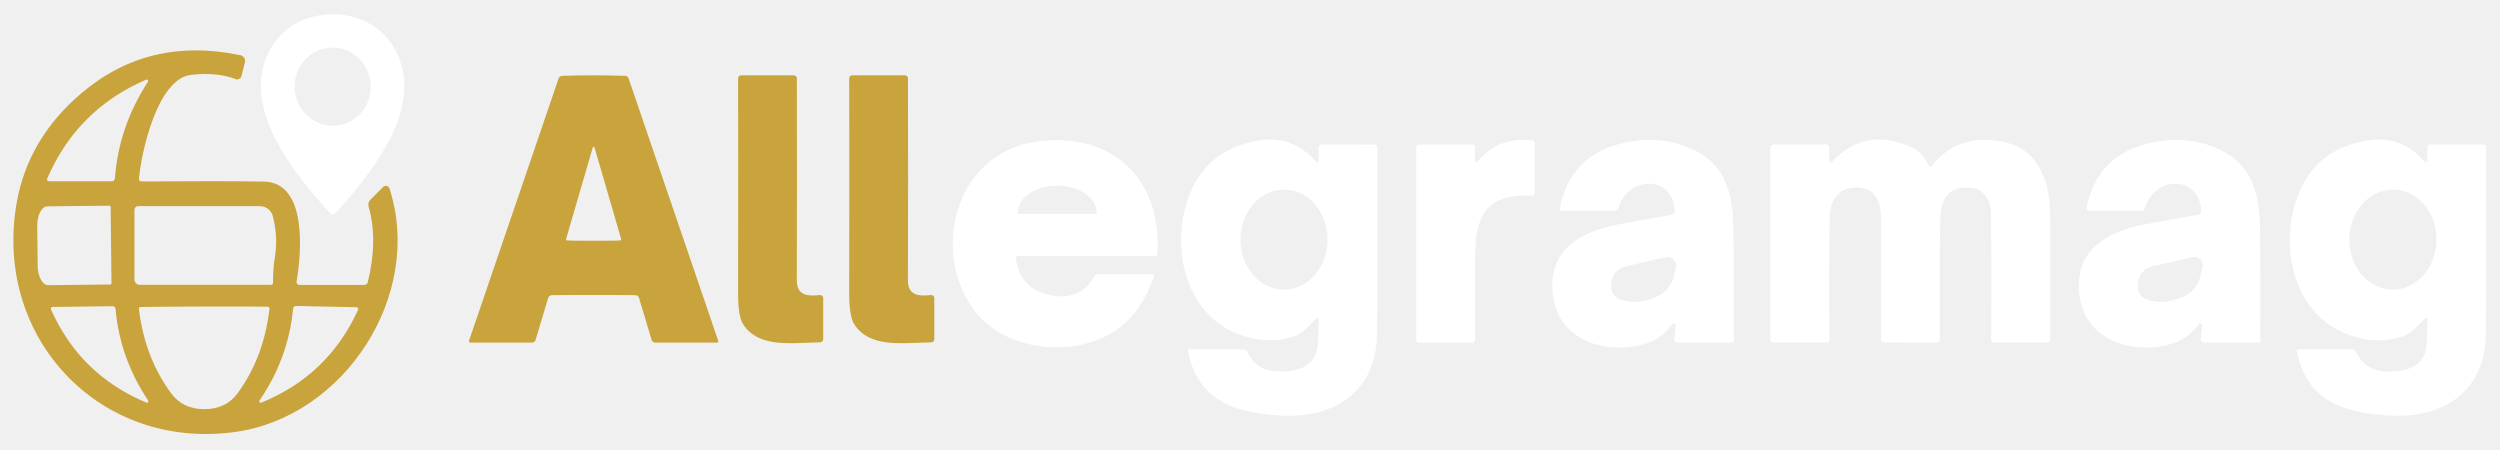
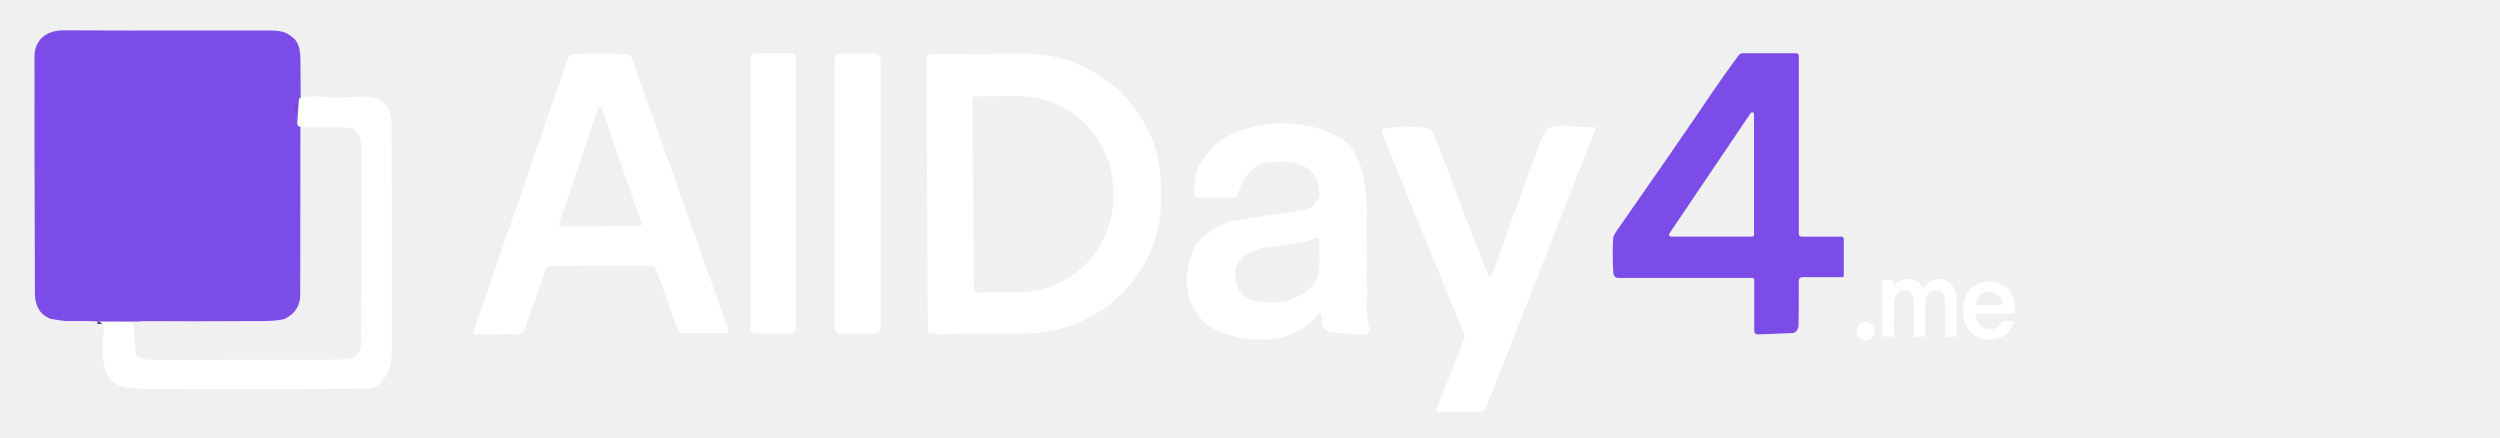
- <svg xmlns="http://www.w3.org/2000/svg" width="540" height="97" version="1.1">
+ <svg xmlns="http://www.w3.org/2000/svg" width="995" height="174" version="1.1">
  <g class="layer">
-     <path d="m71.81,3.09c7.21,-0.01 12.65,4.09 14.69,10.28c3.76,11.49 -6.15,23.81 -13.52,32.12q-0.71,0.8 -1.09,0.8q-0.37,0 -1.09,-0.8c-7.4,-8.28 -17.36,-20.56 -13.64,-32.06c2.01,-6.2 7.43,-10.32 14.65,-10.34zm-0.79,7.23a8.44,8.21 -95.7 0 0 -7.33,9.22a8.44,8.21 -95.7 0 0 9.01,7.58a8.44,8.21 -95.7 0 0 7.33,-9.22a8.44,8.21 -95.7 0 0 -9.01,-7.58z" fill="#ffffff" id="svg_1" />
-     <path d="m80,43.15l2.75,-2.76a0.84,0.84 0 0 1 1.39,0.34c7.43,23.12 -9.84,49.38 -33.44,52.59c-29.36,3.99 -52.2,-20.56 -47.1,-49.5q2.47,-14.01 14.16,-23.83q14.51,-12.2 34.19,-8.06a1.25,1.25 0 0 1 0.95,1.52l-0.75,2.98a0.95,0.94 -72.4 0 1 -1.26,0.66q-4.06,-1.57 -9.67,-0.91c-7.16,0.84 -10.7,16.55 -11.2,22.46a0.51,0.5 2.6 0 0 0.51,0.55q17.55,-0.12 26.45,0.03c9.45,0.16 8.16,15.38 7.08,21.59a0.62,0.62 0 0 0 0.61,0.73l14.06,0a0.72,0.71 6.6 0 0 0.7,-0.55q2.26,-9.06 0.19,-16.39a1.47,1.46 59.8 0 1 0.38,-1.45zm-48.06,-25.46a0.32,0.32 0 0 0 -0.4,-0.47q-14.92,6.44 -21.35,21.37a0.4,0.4 0 0 0 0.37,0.56l13.59,0a0.67,0.66 1.8 0 0 0.67,-0.62q0.83,-11.17 7.12,-20.84zm-7.86,43.49l-0.18,-16.48a0.27,0.27 0 0 0 -0.27,-0.27l-13.39,0.14a4.16,2.24 89.4 0 0 -2.2,4.18l0.1,8.7a4.16,2.24 89.4 0 0 2.28,4.14l13.39,-0.14a0.27,0.27 0 0 0 0.27,-0.27zm34.89,-0.08q0.03,-3.44 0.37,-5.33c0.61,-3.46 0.23,-6.58 -0.41,-9.08a2.87,2.87 0 0 0 -2.78,-2.16l-26.32,0a0.79,0.79 0 0 0 -0.79,0.79l0,15.07a1.13,1.12 -90 0 0 1.12,1.13l28.39,0a0.43,0.42 -89.3 0 0 0.42,-0.42zm-26.97,25.4q-6.11,-9.14 -7.04,-19.78a0.64,0.63 -2.5 0 0 -0.65,-0.58l-12.95,0.16a0.38,0.38 0 0 0 -0.35,0.54q6.31,14.16 20.61,20.12a0.31,0.31 0 0 0 0.38,-0.46zm12.16,1.88q4.66,-0.01 7.17,-3.45q5.7,-7.8 6.88,-18.3a0.35,0.34 4.8 0 0 -0.33,-0.38q-1.31,-0.07 -13.77,-0.04q-12.47,0.04 -13.78,0.11a0.35,0.34 -5.1 0 0 -0.33,0.38q1.24,10.5 6.98,18.27q2.53,3.42 7.18,3.41zm11.9,-1.87a0.31,0.31 0 0 0 0.38,0.46q14.44,-5.87 20.91,-20.06a0.39,0.38 13.1 0 0 -0.34,-0.55l-13.04,-0.27a0.64,0.64 0 0 0 -0.66,0.58q-1.02,10.7 -7.25,19.84z" fill="#c9a33b" id="svg_2" />
-     <path d="m128.22,16.27q3.6,0 6.82,0.11a0.81,0.8 -8.5 0 1 0.73,0.54l19.37,56.7a0.29,0.29 0 0 1 -0.27,0.38l-13.34,0a0.81,0.81 0 0 1 -0.78,-0.58l-2.71,-9.05a0.87,0.85 82.6 0 0 -0.78,-0.61q-0.73,-0.04 -9.04,-0.04q-8.31,0 -9.04,0.04a0.87,0.85 -82.6 0 0 -0.78,0.61l-2.71,9.05a0.81,0.81 0 0 1 -0.78,0.58l-13.34,0a0.29,0.29 0 0 1 -0.27,-0.38l19.37,-56.7a0.81,0.8 8.5 0 1 0.73,-0.54q3.21,-0.11 6.82,-0.11zm0,35.73q5.17,0 5.75,-0.06a0.24,0.24 0 0 0 0.2,-0.31l-5.78,-19.85a0.16,0.08 4.6 0 0 -0.11,-0.07q-0.03,-0.01 -0.06,-0.01q-0.02,0 -0.05,0.01a0.16,0.08 -4.6 0 0 -0.11,0.07l-5.79,19.85a0.24,0.24 0 0 0 0.2,0.31q0.58,0.06 5.75,0.06z" fill="#c9a33b" id="svg_3" />
-     <path d="m177.16,73.94c-6.74,0.18 -13.36,1.16 -16.65,-3.91q-1.09,-1.67 -1.08,-6.75q0.04,-33.36 0,-46.37a0.64,0.63 -0.4 0 1 0.64,-0.64l11.42,0a0.63,0.63 0 0 1 0.63,0.63q0.06,22.64 -0.01,43.61c-0.02,3.38 2.38,3.49 4.98,3.22a0.66,0.65 -2.8 0 1 0.72,0.65l0,8.89a0.67,0.67 0 0 1 -0.65,0.67z" fill="#c9a33b" id="svg_4" />
-     <path d="m201.81,64.38l0,8.89a0.67,0.67 0 0 1 -0.65,0.67c-6.74,0.18 -13.36,1.16 -16.65,-3.91q-1.09,-1.67 -1.08,-6.75q0.04,-33.36 0,-46.37a0.64,0.63 -0.4 0 1 0.64,-0.64l11.42,0a0.63,0.63 0 0 1 0.63,0.63q0.06,22.64 -0.01,43.61c-0.02,3.38 2.38,3.49 4.98,3.22a0.66,0.65 -2.8 0 1 0.72,0.65z" fill="#c9a33b" id="svg_5" />
-     <path d="m249.18,59.98q-3.47,9.82 -11.58,13.22c-9.07,3.8 -21.89,1.7 -27.68,-6.88c-8.79,-13.02 -3.21,-33.15 13.75,-35.7c16.31,-2.44 27.44,7.96 26.3,24.29a0.4,0.4 0 0 1 -0.4,0.37l-29.67,0a0.45,0.45 0 0 0 -0.45,0.51q0.84,6.2 6.42,7.72q7.18,1.95 10.44,-3.71a1.18,1.18 0 0 1 1.02,-0.59l11.3,0a0.58,0.58 0 0 1 0.55,0.77zm-29.21,-13.76l16.78,0a0.14,0.14 0 0 0 0.14,-0.14l0,-0.09a8.38,5.87 0 0 0 -8.38,-5.87l-0.3,0a8.38,5.87 0 0 0 -8.38,5.87l0,0.09a0.14,0.14 0 0 0 0.14,0.14z" fill="#ffffff" id="svg_6" transform="matrix(1, 0, 0, 1, 0, 0)" />
-     <path d="m284.83,68.89a0.29,0.29 0 0 0 -0.5,-0.16c-2.24,2.34 -3.1,3.5 -5.74,4.2q-5.76,1.53 -11.77,-1.03c-10.35,-4.41 -13.45,-16.92 -10.83,-26.96q3.31,-12.64 16.06,-14.63q7.19,-1.12 12.28,4.69a0.28,0.28 0 0 0 0.49,-0.18l0,-3.03a0.58,0.57 0 0 1 0.58,-0.57l11.67,0.01a0.43,0.42 0 0 1 0.43,0.42q0.08,26.61 -0.05,40.36c-0.12,12.66 -9.32,18.5 -21.08,17.73c-10.02,-0.66 -17.47,-3.2 -19.78,-13.79a0.41,0.41 0 0 1 0.4,-0.49l11.56,0a1,1 0 0 1 0.91,0.58q1.87,4.07 6.47,4.21c4.3,0.13 8.47,-1 8.74,-6.02q0.24,-4.75 0.16,-5.34zm-7.4,-27.95a10.81,9.41 -89.6 0 0 -9.49,10.74a10.81,9.41 -89.6 0 0 9.33,10.88a10.81,9.41 -89.6 0 0 9.49,-10.74a10.81,9.41 -89.6 0 0 -9.33,-10.88z" fill="#ffffff" id="svg_7" transform="matrix(1, 0, 0, 1, 0, 0)" />
-     <path d="m319.07,34.99q4.49,-5.5 11.89,-4.7a0.59,0.59 0 0 1 0.54,0.59l0,10.79a0.6,0.6 0 0 1 -0.63,0.6c-9.06,-0.51 -12.15,3.7 -12.23,12.36q-0.01,0.52 -0.01,18.7a0.67,0.67 0 0 1 -0.67,0.67l-11.38,0a0.68,0.68 0 0 1 -0.68,-0.68l0,-41.46a0.64,0.64 0 0 1 0.64,-0.64l11.59,0a0.47,0.47 0 0 1 0.47,0.47l0,3.13a0.27,0.27 0 0 0 0.47,0.17z" fill="#ffffff" id="svg_8" transform="matrix(1, 0, 0, 1, 0, 0)" />
-     <path d="m361.98,70.09a0.46,0.46 0 0 0 -0.79,-0.07q-2.45,3.48 -6.68,4.48c-9.41,2.25 -19.56,-2.11 -19.21,-13.3c0.26,-8.23 7.34,-11.43 14.4,-12.76q5.68,-1.06 11.47,-2.06a0.67,0.67 0 0 0 0.56,-0.68c-0.3,-8.14 -10.19,-7.67 -12.18,-0.75a0.81,0.81 0 0 1 -0.78,0.58l-11.3,0.01a0.53,0.53 0 0 1 -0.52,-0.64q2.31,-11.65 14.1,-14.1q8.11,-1.69 14.87,1.59c7.02,3.41 8.4,9.84 8.5,17.11q0.15,10.82 0.08,24.14a0.35,0.35 0 0 1 -0.35,0.36l-11.78,0a0.74,0.74 0 0 1 -0.73,-0.83q0.34,-3.07 0.34,-3.08zm-2.24,-14.54q-5.01,1.24 -6.65,1.54q-2.94,0.53 -3.82,1.43c-1.65,1.69 -1.96,5.13 0.62,6.13q3.5,1.36 7.99,-0.58a6.28,6.25 -4.7 0 0 3.6,-4.23l0.51,-2.04a1.86,1.86 0 0 0 -2.25,-2.25z" fill="#ffffff" id="svg_9" transform="matrix(1, 0, 0, 1, 0, 0)" />
-     <path d="m417.16,35.97q5.09,-6.73 14.16,-5.58c8.17,1.03 11.2,7.34 11.46,14.86q0.14,3.92 0.05,28.19a0.55,0.55 0 0 1 -0.55,0.55l-11.61,0a0.57,0.57 0 0 1 -0.57,-0.57q0.07,-19.83 -0.07,-27.64q-0.05,-3.07 -2.55,-4.76a1.93,1.88 66.3 0 0 -0.74,-0.3q-7.27,-1.28 -7.6,6q-0.24,5.01 -0.13,26.54a0.74,0.74 0 0 1 -0.74,0.74l-11.34,-0.01a0.63,0.63 0 0 1 -0.62,-0.64q-0.01,-0.37 -0.03,-26.58c0,-2.7 -0.96,-5.64 -3.93,-6.15c-4.41,-0.76 -7.03,1.85 -7.12,6.17q-0.22,10.43 -0.08,26.82a0.37,0.37 0 0 1 -0.37,0.38l-11.77,0a0.63,0.62 0 0 1 -0.63,-0.62l0,-41.52a0.63,0.63 0 0 1 0.63,-0.63l11.5,0a0.59,0.59 0 0 1 0.59,0.59l0,2.95a0.32,0.32 0 0 0 0.56,0.22q7.22,-7.72 17.33,-3.16q2.3,1.04 3.69,4.1a0.28,0.28 0 0 0 0.48,0.05z" fill="#ffffff" id="svg_10" transform="matrix(1, 0, 0, 1, 0, 0)" />
-     <path d="m474.92,70.02q-2.45,3.48 -6.68,4.48c-9.41,2.24 -19.55,-2.12 -19.2,-13.31c0.27,-8.23 7.35,-11.43 14.41,-12.75q5.67,-1.06 11.46,-2.06a0.67,0.67 0 0 0 0.56,-0.68c-0.29,-8.13 -10.18,-7.67 -12.17,-0.75a0.81,0.81 0 0 1 -0.78,0.58l-11.3,0a0.53,0.53 0 0 1 -0.52,-0.64q2.31,-11.64 14.1,-14.09q8.11,-1.68 14.87,1.6c7.02,3.41 8.39,9.84 8.49,17.11q0.15,10.82 0.07,24.14a0.35,0.35 0 0 1 -0.35,0.35l-11.78,0a0.74,0.74 0 0 1 -0.73,-0.83q0.34,-3.07 0.34,-3.08a0.46,0.46 0 0 0 -0.79,-0.07zm-1.43,-14.47q-5.01,1.24 -6.65,1.54q-2.94,0.53 -3.82,1.43c-1.65,1.69 -1.96,5.13 0.62,6.13q3.5,1.36 7.99,-0.58a6.28,6.25 -4.7 0 0 3.6,-4.23l0.51,-2.04a1.86,1.86 0 0 0 -2.25,-2.25z" fill="#ffffff" id="svg_11" transform="matrix(1, 0, 0, 1, 0, 0)" />
-     <path d="m523.83,68.73c-2.24,2.34 -3.1,3.5 -5.74,4.2q-5.76,1.54 -11.77,-1.02c-10.35,-4.4 -13.46,-16.91 -10.84,-26.95q3.3,-12.65 16.05,-14.64q7.19,-1.13 12.28,4.68a0.28,0.28 0 0 0 0.49,-0.18l0,-3.03a0.58,0.57 0 0 1 0.58,-0.57l11.67,0a0.43,0.42 0 0 1 0.43,0.42q0.09,26.61 -0.03,40.36c-0.11,12.66 -9.31,18.51 -21.07,17.74c-10.02,-0.65 -17.47,-3.19 -19.79,-13.77a0.41,0.41 0 0 1 0.4,-0.5l11.56,0a1,1 0 0 1 0.91,0.58q1.88,4.07 6.48,4.2c4.3,0.13 8.47,-1 8.73,-6.02q0.24,-4.75 0.16,-5.34a0.29,0.29 0 0 0 -0.5,-0.16zm-6.89,-27.79a10.81,9.41 -89.6 0 0 -9.49,10.74a10.81,9.41 -89.6 0 0 9.33,10.88a10.81,9.41 -89.6 0 0 9.49,-10.74a10.81,9.41 -89.6 0 0 -9.33,-10.88z" fill="#ffffff" id="svg_12" />
+     <g fill="none" id="svg_1" stroke-width="2">
+       <path d="m117.69,42.19l0,0.87" id="svg_2" stroke="#4d3684" />
+       <path d="m117.78,43.23l0.1,6.98" id="svg_3" stroke="#4d3684" />
+       <path d="m53,127.97l-14.21,-0.03" id="svg_4" stroke="#4d3684" />
+     </g>
+     <path d="m119.69,42.19l0,0.87q0.04,0.09 0.09,0.17l0.1,6.98q-0.32,0.55 -0.32,1.3q-0.09,64.33 -0.07,65.49q0.11,6.79 -5.99,9.79c-1.57,0.77 -6.15,0.97 -8.37,0.98q-32.11,0.17 -45.38,0.03q-3.05,-0.04 -4.75,0.17l-14.21,-0.03q-7.46,-0.31 -14.29,-0.16q-1.05,0.02 -6.17,-0.86a3.38,3.11 -24.8 0 1 -0.87,-0.28q-5.53,-2.6 -5.56,-9.89q-0.24,-66.05 -0.18,-94.24c0.02,-6.84 4.99,-10.53 11.77,-10.44q10.19,0.12 81.77,0.05q4.89,-0.01 7.22,1.35c4.48,2.6 5.05,5.55 5.1,11.03q0.08,8.86 0.11,17.69z" fill="#7b4ce8" id="svg_5" />
+     <rect fill="#ffffff" height="111.56" id="svg_6" rx="1.74" width="18.02" x="298.69" y="21.17" />
+     <path d="m368.71,22.93a1.4,1.4 0 0 1 1.39,-1.4l37.4,-0.2a54.3,53.13 -0.3 0 1 54.58,52.85l0.02,5.1a54.3,53.13 -0.3 0 1 -54.02,53.41l-37.4,0.2a1.4,1.4 0 0 1 -1.41,-1.4l-0.56,-108.56zm18.26,16.66l0.66,75.64a1.2,1.2 0 0 0 1.21,1.19l16.7,-0.14a37.86,37.84 89.5 0 0 37.51,-38.19l-0.02,-2.32a37.86,37.84 89.5 0 0 -38.17,-37.53l-16.7,0.14a1.2,1.2 0 0 0 -1.19,1.21z" fill="#ffffff" id="svg_7" />
+     <path d="m693.44,21.2l21.45,0a1.03,1.03 0 0 1 1.03,1.03l0,70.84a1.13,1.12 0 0 0 1.13,1.12l15.86,0a0.92,0.92 0 0 1 0.92,0.92l0,14.63a0.57,0.57 0 0 1 -0.57,0.57l-16,0a1.35,1.34 -90 0 0 -1.34,1.35q0.02,12.13 -0.11,17.83q-0.04,2 -1.65,2.88a1.42,1.29 -58.3 0 1 -0.63,0.18l-13.95,0.55a1.34,1.34 0 0 1 -1.39,-1.34l0,-20.36a0.8,0.79 0 0 0 -0.8,-0.79l-53.36,0a1.91,1.91 0 0 1 -1.91,-1.79q-0.45,-7.1 -0.09,-13.98q0.05,-1.02 1.7,-3.39q22.97,-32.86 31.6,-45.63q11.43,-16.92 16.77,-23.96a1.7,1.69 -71 0 1 1.34,-0.66zm4.67,24.26a0.75,0.75 0 0 0 -1.37,-0.42l-32.36,47.95a0.75,0.75 0 0 0 0.62,1.17l32.36,0a0.75,0.75 0 0 0 0.75,-0.75l0,-47.95z" fill="#7b4ce8" id="svg_8" />
+     <path d="m238.74,21.31q5.19,-0.02 10.89,0.19a1.91,1.91 0 0 1 1.74,1.28l38.61,108.75a0.79,0.79 0 0 1 -0.74,1.06l-17.42,0a2.34,2.33 -9.7 0 1 -2.2,-1.55l-8.43,-23.76a2.33,2.32 -9.8 0 0 -2.2,-1.55q-9.77,0 -19.89,0.05q-10.12,0.04 -19.89,0.12a2.33,2.32 9.3 0 0 -2.19,1.57l-8.23,23.83a2.34,2.33 9.3 0 1 -2.18,1.57l-17.42,0.14a0.79,0.79 0 0 1 -0.75,-1.05l37.69,-109.07a1.91,1.91 0 0 1 1.72,-1.29q5.7,-0.27 10.89,-0.29zm-16.26,67.66a0.83,0.83 0 0 0 0.79,1.1l31.26,-0.05a0.83,0.83 0 0 0 0.78,-1.1l-15.71,-45.67a0.83,0.83 0 0 0 -1.57,0l-15.55,45.72z" fill="#ffffff" id="svg_9" />
+     <path d="m348.35,132.76l-13.96,0a2.15,2.15 0 0 1 -2.15,-2.15l0,-107.22a2.15,2.15 0 0 1 2.15,-2.15l13.96,0a2.15,2.15 0 0 1 2.15,2.15l0,107.22a2.15,2.15 0 0 1 -2.15,2.15z" fill="#ffffff" id="svg_10" />
+     <path d="m38.79,127.94l14.21,0.03q0.58,5.68 0.87,11.42c0.19,3.7 4.6,3.84 7.89,3.83q38.54,-0.09 73.31,-0.09c1.23,0 2.79,-0.35 4.28,-0.4a2.11,2.11 0 0 0 0.87,-0.23q3.38,-1.73 3.42,-5.3q0.27,-23.61 0.27,-76.29q-0.01,-5.4 -1.16,-7.25q-1.94,-3.11 -6.46,-2.99q-7.36,0.2 -16.62,-0.1a1.44,1.43 2.9 0 1 -1.39,-1.53l0.68,-9.34a0.96,0.95 -1.9 0 1 0.82,-0.87l3.55,-0.48a6.72,6.49 42.4 0 1 1.45,-0.04q9.37,0.77 16.35,0.24q6.45,-0.48 9,0.78q5.72,2.83 5.73,9.44q0.15,78.32 0.07,91.48q-0.05,6.74 -3.77,11.46q-2.34,2.97 -7.16,3.01q-23.12,0.15 -87.95,0.05q-7.17,-0.02 -10.03,-1.53c-6.08,-3.23 -6.21,-9.81 -6.27,-16.91a4.91,4.77 -39.4 0 1 0.12,-1.07q1.54,-6.89 -2.08,-7.32z" fill="#ffffff" id="svg_11" />
+     <path d="m117.69,43.06l0,-0.87q0.64,0.38 0,0.87z" fill="#1f1f1f" id="svg_12" />
+     <path d="m117.88,50.21l-0.1,-6.98l0.1,6.98z" fill="#1f1f1f" id="svg_13" />
+     <path d="m786.4,124.85a0.27,0.27 0 0 0 -0.27,0.3q0.22,2.38 1.49,3.94c0.98,1.21 2.09,1.58 3.63,2a1.33,1.32 45.4 0 0 0.63,0.01q0.29,-0.07 1.32,-0.18c1.48,-0.16 2.75,-1.02 3.39,-2.37c0.3,-0.63 0.56,-0.74 1.25,-0.71q1.78,0.09 3.45,-0.01a0.26,0.26 0 0 1 0.27,0.34q-1.18,4.12 -4.86,5.96c-3.52,1.76 -8.34,1.28 -11.49,-1.13q-1.2,-0.92 -2.16,-2.5c-1.89,-3.09 -2.12,-6.34 -1.54,-9.89q0.25,-1.55 1.3,-3.58c1.88,-3.63 6.26,-5.43 10.09,-4.98q6.79,0.8 8.53,7.33q0.7,2.63 0.47,5.24a0.21,0.22 0 0 1 -0.2,0.2q-1.59,0.1 -1.74,0.1q-5.9,-0.07 -13.58,-0.06zm0.04,-3.47l10.53,-0.04a0,0 0 0 0 0,0l0,-0.02a5.28,5.23 89.8 0 0 -5.2,-5.3l-0.17,0a5.28,5.23 89.8 0 0 -5.17,5.34l0,0.02a0,0 0 0 0 0,0z" fill="#ffffff" id="svg_14" />
+     <path d="m491.65,78.65l-14.7,0a1.91,1.91 0 0 1 -1.89,-2.15l0.91,-7.16a4.95,4.92 58.8 0 1 0.26,-1.07q1.44,-4.02 5.89,-9.08q3.17,-3.6 8.44,-5.93q16.28,-7.19 33.93,-2.19q5.48,1.55 10.61,5.09c4.03,2.79 6.66,9.35 7.44,13.77q1.87,10.56 1.48,16.06q-0.26,3.59 -0.12,6.62c0.34,7.54 -0.19,14.8 0.24,22.84q0.01,0.24 -0.18,5.83q-0.15,4.58 1.15,9.66a1.64,1.64 0 0 1 -1.6,2.05q-6.49,-0.07 -13.22,-0.61c-4,-0.32 -4.36,-3.4 -4.29,-6.6a0.95,0.94 -29.1 0 0 -1.76,-0.5c-2.52,4.26 -8.81,7.51 -13.07,8.68c-8.15,2.23 -19.13,1.32 -27.21,-2.63c-12.73,-6.23 -14.4,-22.6 -7.94,-33.89a5.29,5.23 81.5 0 1 0.74,-1.01q5.01,-5.41 11.74,-8.08a4.44,4.42 -57.6 0 1 1.24,-0.28c4.04,-0.28 8.09,-1.51 12.46,-1.99q2.97,-0.32 13.18,-1.94q3.46,-0.56 6.26,-1.57a2.57,2.56 9.7 0 0 1.12,-0.79q2.17,-2.66 2.24,-3.27c1.02,-8 -4.39,-13.53 -12.27,-14.03q-4.39,-0.28 -9.52,0.47c-5.51,0.79 -9.62,8.04 -10.64,12.95a0.94,0.93 5.6 0 1 -0.92,0.75zm32.56,16.11c-1.83,0.27 -4.52,1.57 -7.08,1.95q-7.4,1.13 -13.81,1.85c-5,0.57 -11.6,4.3 -11.71,10.08c-0.23,11.73 9.56,11.97 18.73,11.61a3.89,3.85 -55.3 0 0 1.13,-0.21c7.28,-2.55 13.05,-5.77 13.58,-13.78q0.21,-3.02 -0.06,-10.86a0.67,0.67 0 0 0 -0.78,-0.64z" fill="#ffffff" id="svg_15" />
+     <path d="m754.02,113.91l0.85,-1.17a0.95,0.96 0 0 1 0.19,-0.19q3.41,-2.58 7.22,-0.88q1.98,0.88 3.04,2.88a0.12,0.13 0 0 0 0.2,0.01q2.11,-3.25 5.32,-3.51c3.82,-0.31 6.86,1.79 7.6,6.13c0.21,1.24 0.29,2.68 0.29,4.14q-0.01,9.54 -0.03,12.24a0.43,0.47 0.3 0 1 -0.43,0.47l-3.85,0a0.18,0.2 -13.2 0 1 -0.16,-0.11q-0.2,-0.43 -0.17,-0.85q0.11,-1.45 0.02,-2.54c-0.14,-1.68 0.1,-3.28 -0.03,-4.91c-0.11,-1.37 0.15,-2.76 0.02,-3.97c-0.12,-1.09 -0.06,-1.59 -0.09,-2.59a1.16,1.22 38.1 0 0 -0.04,-0.27q-0.92,-3.97 -4.75,-3.15q-0.69,0.15 -1.3,0.69q-1.7,1.52 -1.74,4.03q-0.09,5.42 -0.04,13.19a0.37,0.41 0 0 1 -0.36,0.41l-3.69,0.16a0.39,0.44 0 0 1 -0.41,-0.44q0.02,-7.83 -0.02,-13.4c0,-0.69 -0.14,-1.75 -0.38,-2.43q-0.8,-2.27 -3.19,-2.35q-1.39,-0.05 -2.32,0.64q-1.07,0.79 -1.54,2.05q-0.61,1.64 -0.42,3.33q0.07,0.6 0.06,0.82q0,0.67 -0.02,0.82q-0.1,0.79 -0.11,1.68c-0.01,0.9 0.22,1.98 0.09,2.95c-0.11,0.79 -0.08,1.16 -0.07,2.02a1.98,2 42.4 0 0 0.02,0.3q0.18,1.17 0.09,1.79q-0.12,0.81 -0.16,1.87a0.18,0.2 0 0 1 -0.16,0.18q-1.97,0.19 -3.45,0.09q-0.57,-0.04 -0.81,-0.46a0.67,0.74 23 0 1 -0.09,-0.24q-0.1,-0.53 -0.09,-3.02q0.05,-11.36 -0.01,-17.32q0,-0.42 0.11,-1.32a0.17,0.19 3.8 0 1 0.17,-0.16q0.34,0.01 0.95,-0.19a0.59,0.62 38.1 0 1 0.2,-0.02l3.03,0.24a0.2,0.22 -89.2 0 1 0.19,0.21l0.07,2.07a0.12,0.13 0 0 0 0.22,0.08z" fill="#ffffff" id="svg_16" />
+     <path d="m634.79,50.62a0.38,0.38 0 0 1 0.36,0.52l-43.69,111.03a2.84,2.82 10.6 0 1 -2.64,1.8l-16.35,0a0.81,0.81 0 0 1 -0.75,-1.11l11.18,-28.43a1.21,1.18 -45.8 0 0 0,-0.87l-32.84,-80.57a1.37,1.37 0 0 1 1.02,-1.87q7.71,-1.43 17.16,-0.03a2.14,2.1 69 0 1 1.05,0.48q0.82,0.71 1.89,3.39q6.65,16.64 9.92,25.66c3.45,9.52 7.28,18.21 10.7,27.81q0.32,0.89 0.84,1.45a0.64,0.64 0 0 0 1.07,-0.22q5.4,-14.98 14.43,-39.92q3.46,-9.54 5.91,-15.85q0.49,-1.24 1.39,-2.19c2.29,-2.39 9.25,-1.86 12.31,-1.16a3.03,3 -38.1 0 0 0.69,0.08l6.35,0z" fill="#ffffff" id="svg_17" />
+     <ellipse cx="742.48" cy="131.78" fill="#ffffff" id="svg_18" rx="3.58" ry="3.75" transform="rotate(-14.1, 742.48, 131.78)" />
  </g>
</svg>
